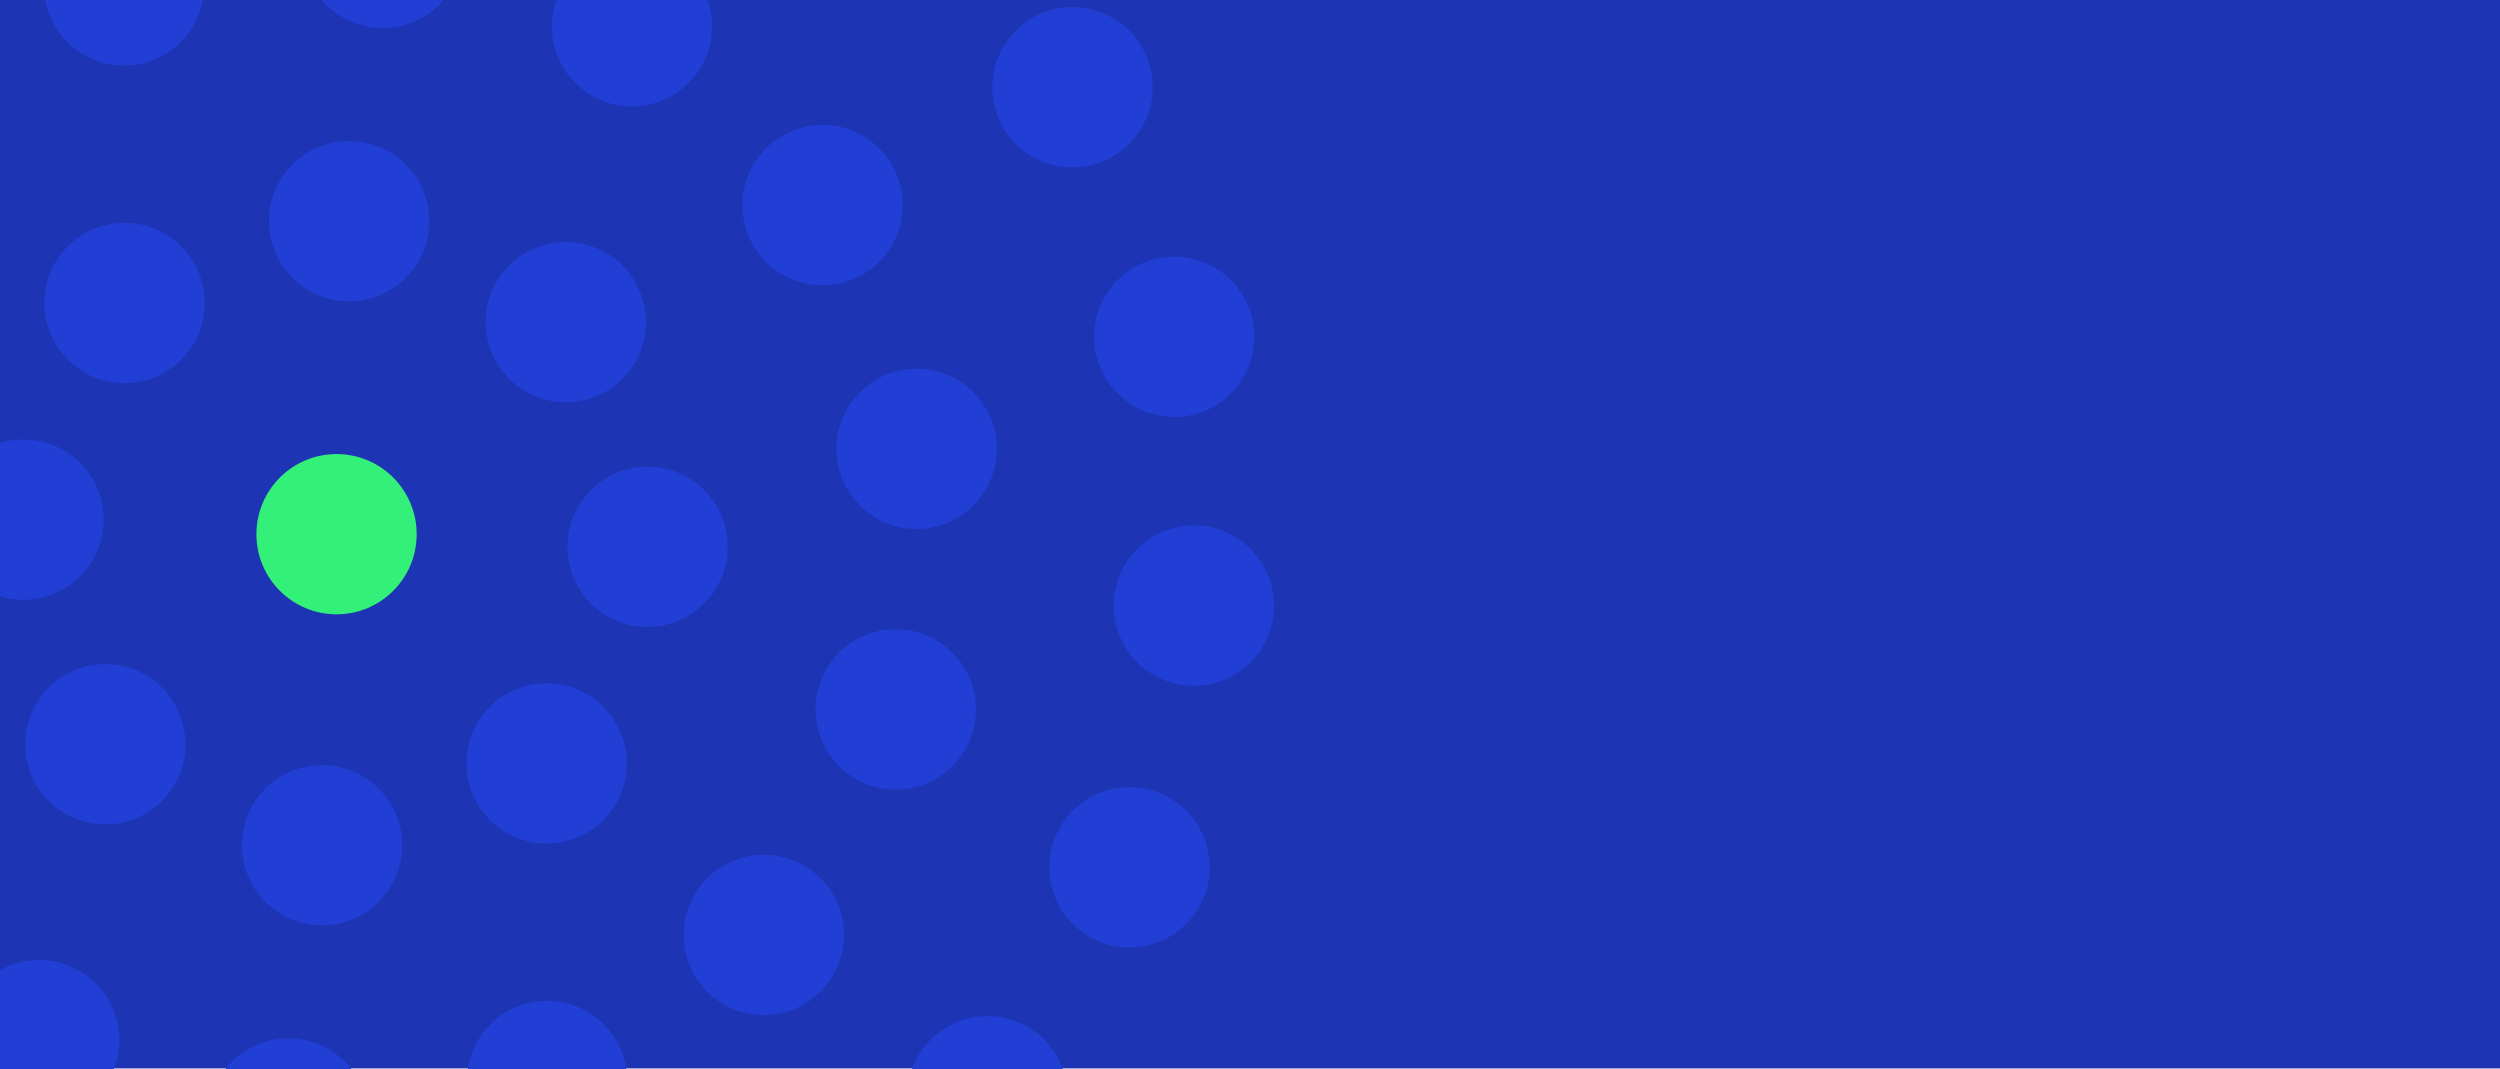
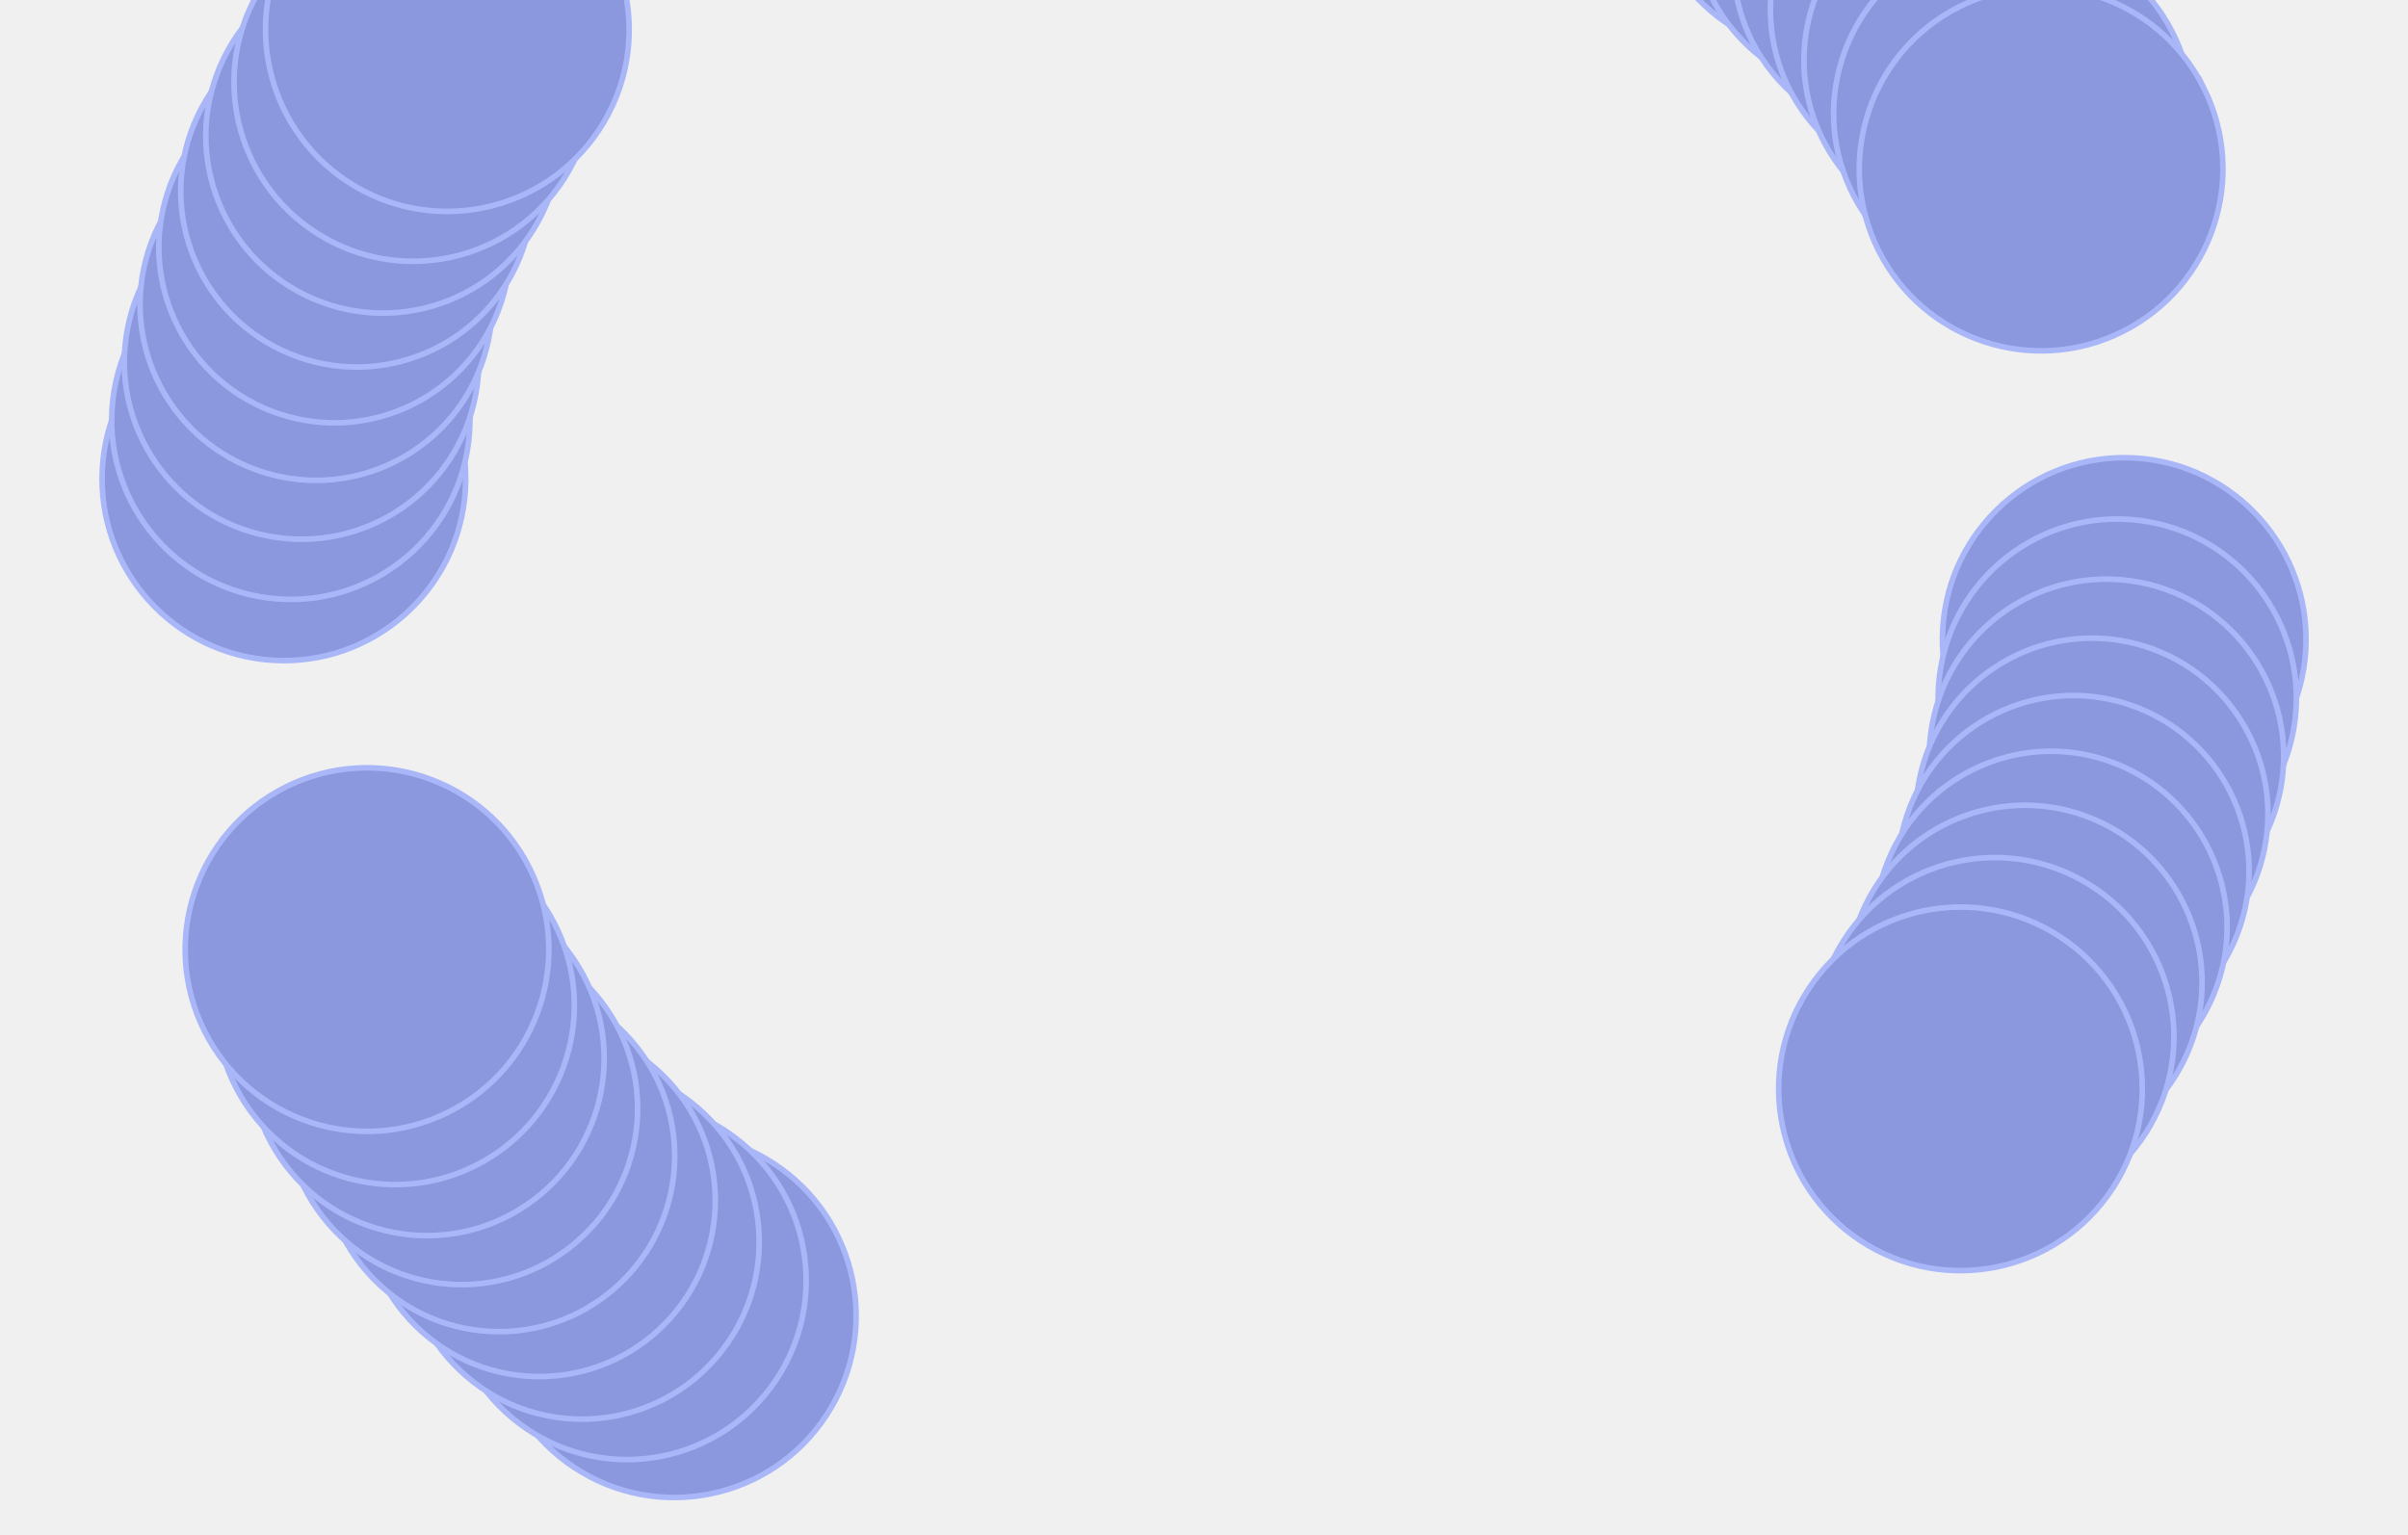
- <svg xmlns="http://www.w3.org/2000/svg" width="936" height="400" viewBox="0 0 936 400" fill="none">
-   <path fill="#1D35B4" d="M0 0h936v400H0z" />
-   <path d="M401.54 62.66c16.569 0 30-13.431 30-30 0-16.568-13.431-30-30-30-16.569 0-30 13.431-30 30 0 16.569 13.431 30 30 30ZM439.64 156.1c16.569 0 30-13.431 30-30 0-16.568-13.431-30-30-30-16.569 0-30 13.432-30 30 0 16.569 13.431 30 30 30ZM446.99 256.73c16.569 0 30-13.431 30-30 0-16.569-13.431-30-30-30-16.569 0-30 13.431-30 30 0 16.569 13.431 30 30 30ZM422.89 354.71c16.569 0 30-13.431 30-30 0-16.568-13.431-30-30-30-16.569 0-30 13.432-30 30 0 16.569 13.431 30 30 30ZM369.69 440.44c16.568 0 30-13.432 30-30 0-16.569-13.432-30-30-30-16.569 0-30 13.431-30 30 0 16.568 13.431 30 30 30ZM107.99 448.77c16.569 0 30-13.431 30-30 0-16.569-13.431-30-30-30-16.569 0-30 13.431-30 30 0 16.569 13.431 30 30 30ZM14.66 419.42c16.569 0 30-13.432 30-30 0-16.569-13.431-30-30-30-16.569 0-30 13.431-30 30 0 16.568 13.431 30 30 30ZM46.44 24.54c16.569 0 30-13.431 30-30 0-16.569-13.431-30-30-30-16.568 0-30 13.431-30 30 0 16.569 13.431 30 30 30ZM143.27 10.49c16.569 0 30-13.431 30-30 0-16.569-13.431-30-30-30-16.569 0-30 13.431-30 30 0 16.569 13.431 30 30 30ZM236.6 39.85c16.569 0 30-13.431 30-30 0-16.569-13.431-30-30-30-16.568 0-30 13.431-30 30 0 16.569 13.432 30 30 30ZM307.96 106.79c16.569 0 30-13.431 30-30 0-16.569-13.431-30-30-30-16.568 0-30 13.431-30 30 0 16.569 13.432 30 30 30ZM343.2 198.06c16.569 0 30-13.432 30-30 0-16.569-13.431-30-30-30-16.568 0-30 13.431-30 30 0 16.568 13.432 30 30 30ZM335.35 295.59c16.569 0 30-13.431 30-30 0-16.569-13.431-30-30-30-16.568 0-30 13.431-30 30 0 16.569 13.432 30 30 30ZM285.97 380.05c16.569 0 30-13.431 30-30 0-16.568-13.431-30-30-30-16.569 0-30 13.432-30 30 0 16.569 13.431 30 30 30ZM204.82 434.72c16.569 0 30-13.431 30-30 0-16.569-13.431-30-30-30-16.568 0-30 13.431-30 30 0 16.569 13.432 30 30 30ZM8.81 224.56c16.569 0 30-13.431 30-30 0-16.568-13.431-30-30-30-16.568 0-30 13.432-30 30 0 16.569 13.432 30 30 30ZM46.61 143.44c16.569 0 30-13.431 30-30 0-16.569-13.431-30-30-30-16.568 0-30 13.431-30 30 0 16.569 13.432 30 30 30ZM130.71 112.81c16.569 0 30-13.431 30-30 0-16.569-13.431-30-30-30-16.568 0-30 13.431-30 30 0 16.569 13.432 30 30 30ZM211.83 150.61c16.569 0 30-13.431 30-30 0-16.568-13.431-30-30-30-16.568 0-30 13.432-30 30 0 16.569 13.432 30 30 30ZM242.45 234.71c16.569 0 30-13.431 30-30 0-16.568-13.431-30-30-30-16.568 0-30 13.432-30 30 0 16.569 13.432 30 30 30ZM204.65 315.83c16.569 0 30-13.431 30-30 0-16.568-13.431-30-30-30-16.568 0-30 13.432-30 30 0 16.569 13.432 30 30 30ZM120.56 346.45c16.569 0 30-13.431 30-30 0-16.568-13.431-30-30-30-16.568 0-30 13.432-30 30 0 16.569 13.432 30 30 30ZM39.44 308.65c16.569 0 30-13.431 30-30 0-16.568-13.431-30-30-30-16.568 0-30 13.432-30 30 0 16.569 13.432 30 30 30Z" fill="#213FD4" />
-   <path d="M126 230c16.569 0 30-13.431 30-30 0-16.569-13.431-30-30-30-16.569 0-30 13.431-30 30 0 16.569 13.431 30 30 30Z" fill="#33F078" />
+ <svg xmlns="http://www.w3.org/2000/svg" width="863" height="550" fill="none">
+   <g opacity=".5" clip-path="url(#clip0_1462_1686)" fill="#273FCC" stroke="#627EFF" stroke-width="2" stroke-miterlimit="10">
+     <path d="M657.063-125.225c-30.085-19.747-70.482-11.366-90.229 18.719s-11.366 70.481 18.719 90.228C615.637 3.47 656.034-4.91 675.781-34.996s11.367-70.482-18.718-90.229z" />
+     <path d="M676.828-109.389c-28.344-21.297-68.587-15.584-89.884 12.76-21.298 28.345-15.585 68.588 12.76 89.885 28.345 21.297 68.587 15.584 89.885-12.76 21.297-28.345 15.584-68.588-12.761-89.885z" />
+     <path d="M695.788-92.49c-26.61-22.847-66.703-19.797-89.55 6.813-22.848 26.61-19.798 66.703 6.812 89.55 26.609 22.848 66.702 19.798 89.55-6.812s19.798-66.702-6.812-89.55z" />
+     <path d="M624.72-73.595l-.009.01c-24.395 24.867-24.012 64.802.856 89.196l.009.01c24.868 24.394 64.802 24.01 89.197-.857l.009-.01c24.395-24.867 24.011-64.801-.856-89.196l-.01-.01c-24.867-24.394-64.802-24.01-89.196.857z" />
+     <path d="M731.127-55.386c-23.132-25.945-62.917-28.225-88.862-5.092-25.945 23.132-28.225 62.916-5.092 88.861 23.132 25.945 62.916 28.225 88.861 5.093 25.945-23.133 28.225-62.917 5.093-88.862z" />
+     <path d="M658.85-46.31l-.01.008c-27.491 21.393-32.435 61.023-11.041 88.515l.008.01c21.394 27.491 61.024 32.434 88.515 11.04l.011-.007c27.491-21.394 32.434-61.024 11.04-88.515l-.008-.01c-21.394-27.492-61.023-32.435-88.515-11.041z" />
+     <path d="M762.616-14.067c-19.658-29.046-59.14-36.656-88.185-16.998-29.046 19.658-36.656 59.14-16.998 88.186 19.658 29.045 59.14 36.655 88.185 16.997 29.046-19.657 36.656-59.14 16.998-88.185z" />
+     <path d="M776.748 8.226c-17.914-30.596-57.239-40.876-87.834-22.961-30.595 17.914-40.875 57.239-22.961 87.834 17.914 30.595 57.239 40.875 87.834 22.96 30.596-17.913 40.876-57.238 22.961-87.833z" />
+     <path d="M789.707 31.304C773.527-.84 734.352-13.781 702.208 2.4c-32.144 16.18-45.085 55.355-28.904 87.5 16.181 32.143 55.356 45.084 87.499 28.903 32.144-16.181 45.085-55.355 28.904-87.5zM277.424 417.171c-30.085-19.747-70.481-11.366-90.228 18.719-19.747 30.084-11.367 70.481 18.718 90.228s70.481 11.367 90.228-18.718 11.367-70.482-18.718-90.229z" />
+     <path d="M263.288 407.699c-28.344-21.298-68.587-15.585-89.884 12.76-21.298 28.345-15.585 68.587 12.76 89.885 28.345 21.297 68.587 15.584 89.885-12.761 21.297-28.344 15.584-68.587-12.761-89.884z" />
+     <path d="M249.955 397.04c-26.61-22.848-66.703-19.798-89.55 6.812-22.848 26.609-19.798 66.702 6.812 89.55 26.609 22.848 66.702 19.798 89.55-6.812 22.847-26.61 19.798-66.703-6.812-89.55z" />
+     <path d="M148.245 386.192l-.009.009c-24.395 24.867-24.012 64.802.856 89.197l.009.009c24.868 24.394 64.803 24.011 89.197-.856l.009-.01c24.395-24.867 24.011-64.802-.856-89.197l-.009-.009c-24.868-24.394-64.803-24.011-89.197.857z" />
+     <path d="M225.844 372.537c-23.132-25.945-62.917-28.225-88.861-5.093-25.945 23.132-28.225 62.917-5.093 88.862 23.132 25.945 62.917 28.225 88.862 5.092 25.944-23.132 28.224-62.916 5.092-88.861z" />
+     <path d="M126.7 347.625l-.01.008c-27.492 21.394-32.435 61.023-11.041 88.515l.008.01c21.394 27.492 61.023 32.435 88.515 11.041l.01-.008c27.492-21.394 32.435-61.023 11.041-88.515l-.008-.01c-21.394-27.492-61.024-32.435-88.515-11.041z" />
+     <path d="M205.607 343.828c-19.658-29.046-59.141-36.656-88.186-16.998-29.046 19.658-36.656 59.14-16.998 88.186 19.658 29.046 59.14 36.656 88.186 16.998 29.045-19.658 36.656-59.14 16.998-88.186z" />
+     <path d="M197.033 328.007c-17.915-30.595-57.239-40.875-87.835-22.961-30.595 17.915-40.875 57.239-22.96 87.835 17.914 30.595 57.238 40.875 87.834 22.961 30.595-17.915 40.875-57.239 22.961-87.835z" />
+     <path d="M189.738 311.097c-16.181-32.144-55.356-45.085-87.499-28.904-32.144 16.181-45.085 55.355-28.904 87.499 16.18 32.144 55.355 45.085 87.499 28.904s45.085-55.356 28.904-87.499zM826.354 232.951c2.059-35.928-25.397-66.722-61.324-68.781-35.928-2.059-66.722 25.397-68.781 61.325-2.059 35.927 25.397 66.722 61.324 68.781 35.928 2.059 66.722-25.397 68.781-61.325z" />
+     <path d="M766.532 186.522c-35.196-4.272-67.191 20.797-71.463 55.993-4.271 35.196 20.798 67.19 55.994 71.462 35.195 4.272 67.19-20.797 71.462-55.993 4.271-35.196-20.798-67.191-55.993-71.462z" />
+     <path d="M766.674 208.705c-34.469-6.482-67.665 16.206-74.147 50.674-6.482 34.469 16.206 67.665 50.674 74.147 34.469 6.482 67.666-16.206 74.147-50.674 6.482-34.469-16.206-67.665-50.674-74.147z" />
+     <path d="M688.641 276.1l-.004.013c-8.692 33.733 11.607 68.126 45.34 76.818l.013.004c33.733 8.692 68.126-11.607 76.818-45.34l.004-.013c8.692-33.733-11.607-68.126-45.34-76.819l-.013-.003c-33.733-8.692-68.126 11.607-76.818 45.34z" />
+     <path d="M762.843 252.507c-33.006-10.903-68.6 7.015-79.503 40.02-10.902 33.006 7.015 68.6 40.021 79.503 33.005 10.903 68.6-7.015 79.502-40.02 10.903-33.006-7.015-68.6-40.02-79.503z" />
+     <path d="M676.642 308.64l-.005.012c-13.112 32.273 2.422 69.065 34.696 82.176l.012.005c32.273 13.112 69.065-2.422 82.176-34.696l.005-.012c13.112-32.273-2.422-69.065-34.696-82.176l-.012-.005c-32.273-13.112-69.065 2.422-82.176 34.696z" />
+     <path d="M753.439 295.05c-31.547-15.326-69.545-2.175-84.87 29.372-15.325 31.547-2.175 69.545 29.372 84.87 31.547 15.325 69.545 2.175 84.87-29.372 15.326-31.547 2.175-69.545-29.372-84.87z" />
+     <path d="M746.666 315.824c-30.812-17.539-70.008-6.78-87.547 24.032s-6.78 70.008 24.032 87.548c30.812 17.539 70.008 6.779 87.547-24.033 17.54-30.812 6.78-70.008-24.032-87.547z" />
+     <path d="M738.374 335.843c-30.085-19.747-70.482-11.367-90.229 18.718s-11.367 70.482 18.718 90.229 70.482 11.366 90.229-18.719c19.747-30.084 11.366-70.481-18.718-90.228zM166.79 175.376c2.059-35.928-25.397-66.722-61.325-68.781-35.928-2.059-66.722 25.397-68.781 61.324-2.06 35.928 25.397 66.722 61.325 68.781 35.927 2.059 66.722-25.397 68.781-61.324z" />
+     <path d="M111.95 86.936c-35.196-4.272-67.191 20.797-71.463 55.993-4.271 35.196 20.798 67.19 55.994 71.462 35.195 4.272 67.19-20.797 71.462-55.993 4.271-35.196-20.798-67.19-55.993-71.462z" />
+     <path d="M119.799 67.371c-34.468-6.481-67.665 16.206-74.147 50.675-6.481 34.468 16.206 67.665 50.675 74.147 34.468 6.481 67.665-16.206 74.147-50.675 6.482-34.468-16.206-67.665-50.675-74.147z" />
+     <path d="M52.196 93.349l-.003.012C43.5 127.094 63.8 161.487 97.533 170.18l.012.003c33.733 8.692 68.126-11.607 76.819-45.34l.003-.013c8.693-33.733-11.607-68.126-45.34-76.818l-.013-.004c-33.733-8.692-68.126 11.607-76.818 45.34z" />
+     <path d="M139.616 28.862c-33.005-10.902-68.6 7.015-79.502 40.02-10.903 33.006 7.015 68.601 40.02 79.504 33.006 10.902 68.6-7.016 79.503-40.021 10.903-33.005-7.015-68.6-40.021-79.503z" />
+     <path d="M69.427 44.729l-.005.012c-13.112 32.274 2.422 69.065 34.696 82.177l.012.005c32.273 13.111 69.065-2.423 82.176-34.696l.005-.012c13.112-32.274-2.422-69.066-34.696-82.177l-.012-.005C119.33-3.078 82.538 12.456 69.427 44.73z" />
+     <path d="M165.015-8.394C133.467-23.72 95.47-10.57 80.145 20.978c-15.326 31.547-2.175 69.545 29.372 84.87 31.547 15.326 69.545 2.175 84.87-29.372 15.325-31.547 2.175-69.545-29.372-84.87z" />
+     <path d="M179.832-26.328c-30.812-17.539-70.009-6.78-87.548 24.032s-6.78 70.009 24.033 87.548c30.812 17.539 70.008 6.78 87.547-24.033 17.539-30.812 6.779-70.008-24.032-87.547z" />
+     <path d="M196.078-43.852c-30.085-19.747-70.482-11.366-90.229 18.719s-11.366 70.481 18.718 90.228c30.085 19.747 70.482 11.367 90.229-18.718s11.366-70.482-18.718-90.229z" />
+   </g>
+   <defs>
+     <clipPath id="clip0_1462_1686">
+       <path fill="#fff" transform="rotate(5 2670.568 688.345)" d="M0 0h795v794.948H0z" />
+     </clipPath>
+   </defs>
</svg>
